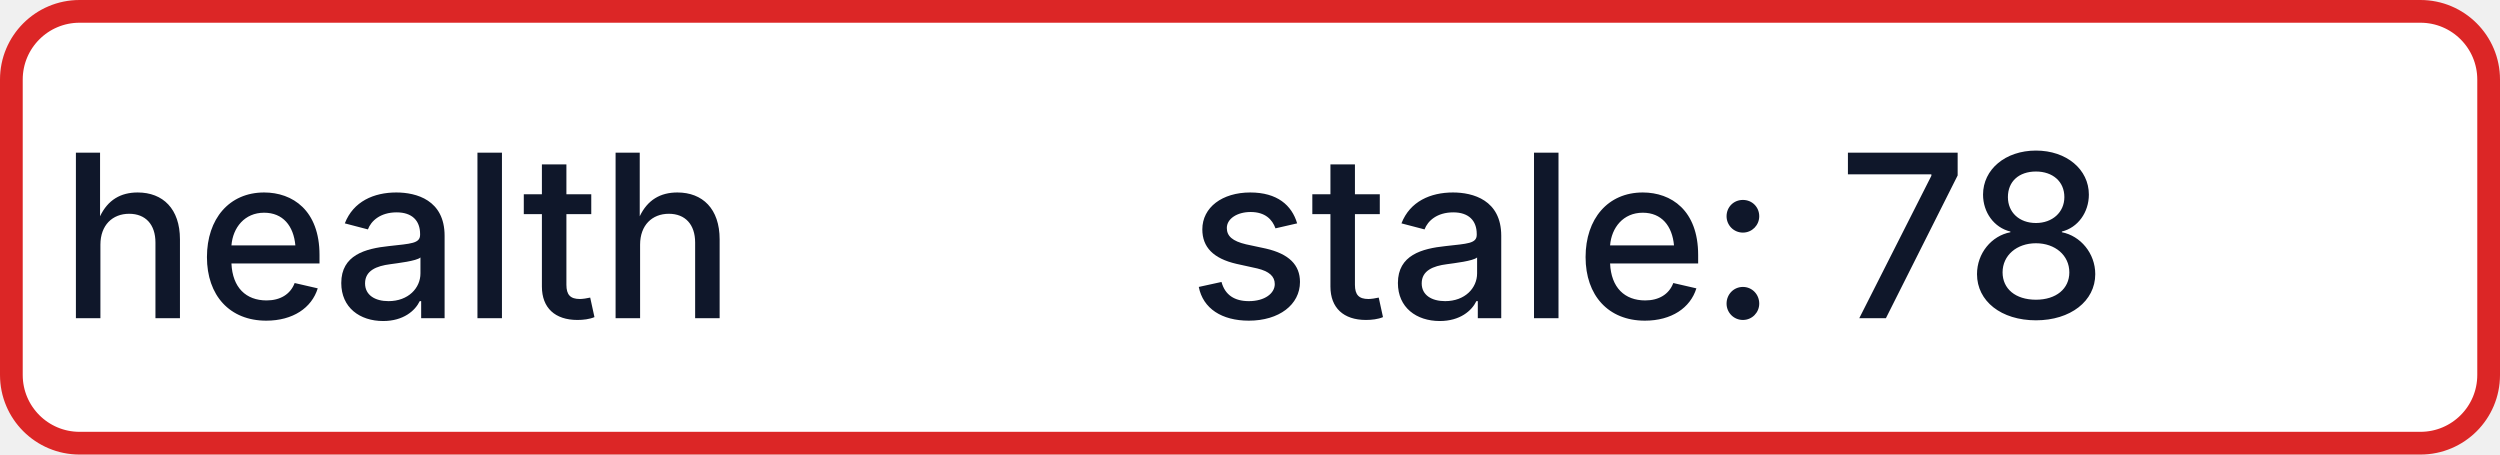
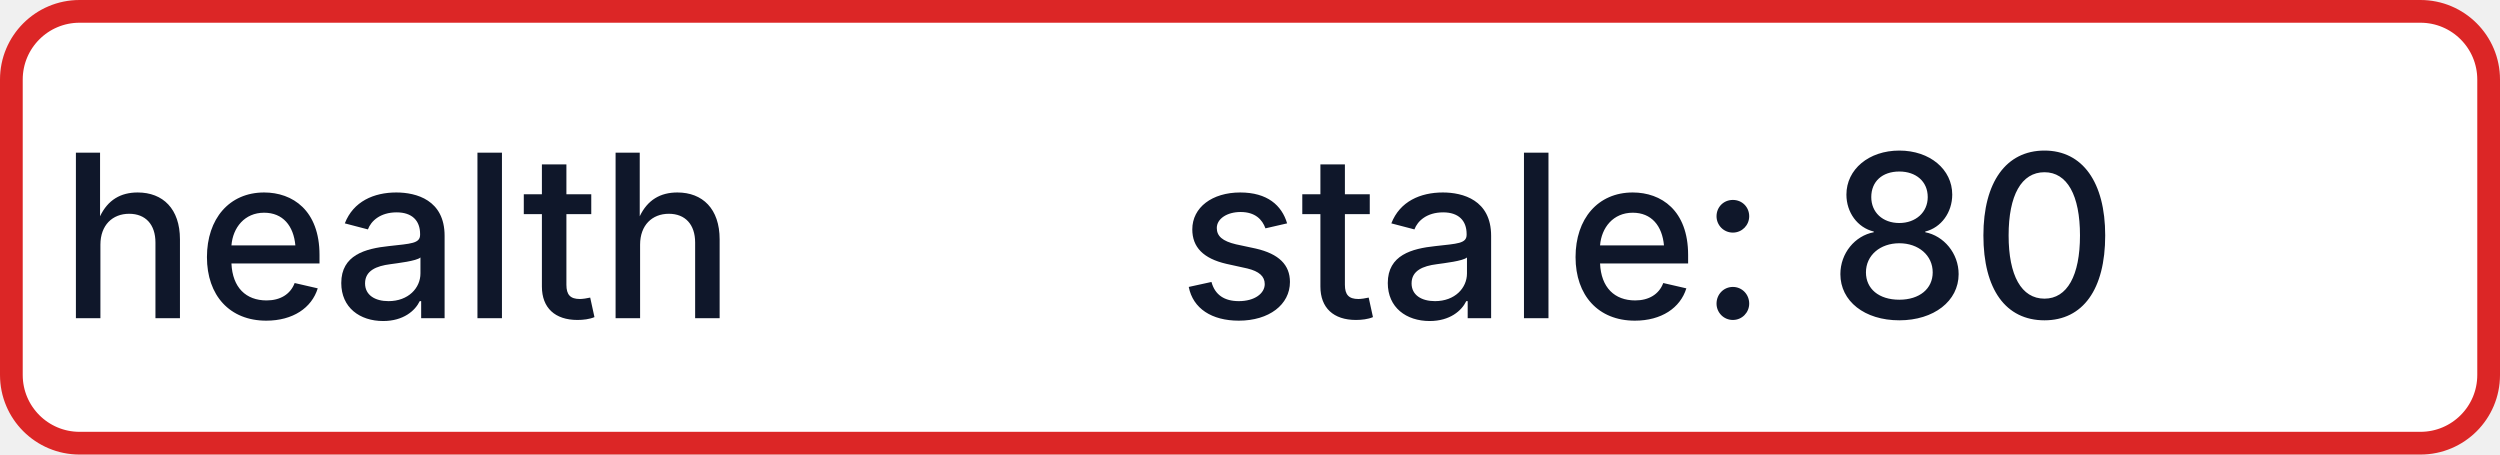
- <svg xmlns="http://www.w3.org/2000/svg" width="110" height="20" role="img" aria-label="health: stale: 78">
+ <svg xmlns="http://www.w3.org/2000/svg" width="110" height="20" role="img" aria-label="health: stale: 80">
  <rect x="0.5" y="0.5" width="109" height="19" rx="3" fill="#FFFFFF" stroke="#DC2626" stroke-width="1" />
  <g fill="#0F172A" text-anchor="middle" font-family="-apple-system,BlinkMacSystemFont,Segoe UI,sans-serif" font-size="10" font-weight="500">
    <text x="17.5" y="14">health</text>
-     <text x="72.5" y="14" textLength="68" lengthAdjust="spacingAndGlyphs">stale: 78</text>
+     <text x="72.5" y="14" textLength="68" lengthAdjust="spacingAndGlyphs">stale: 80</text>
  </g>
</svg>
